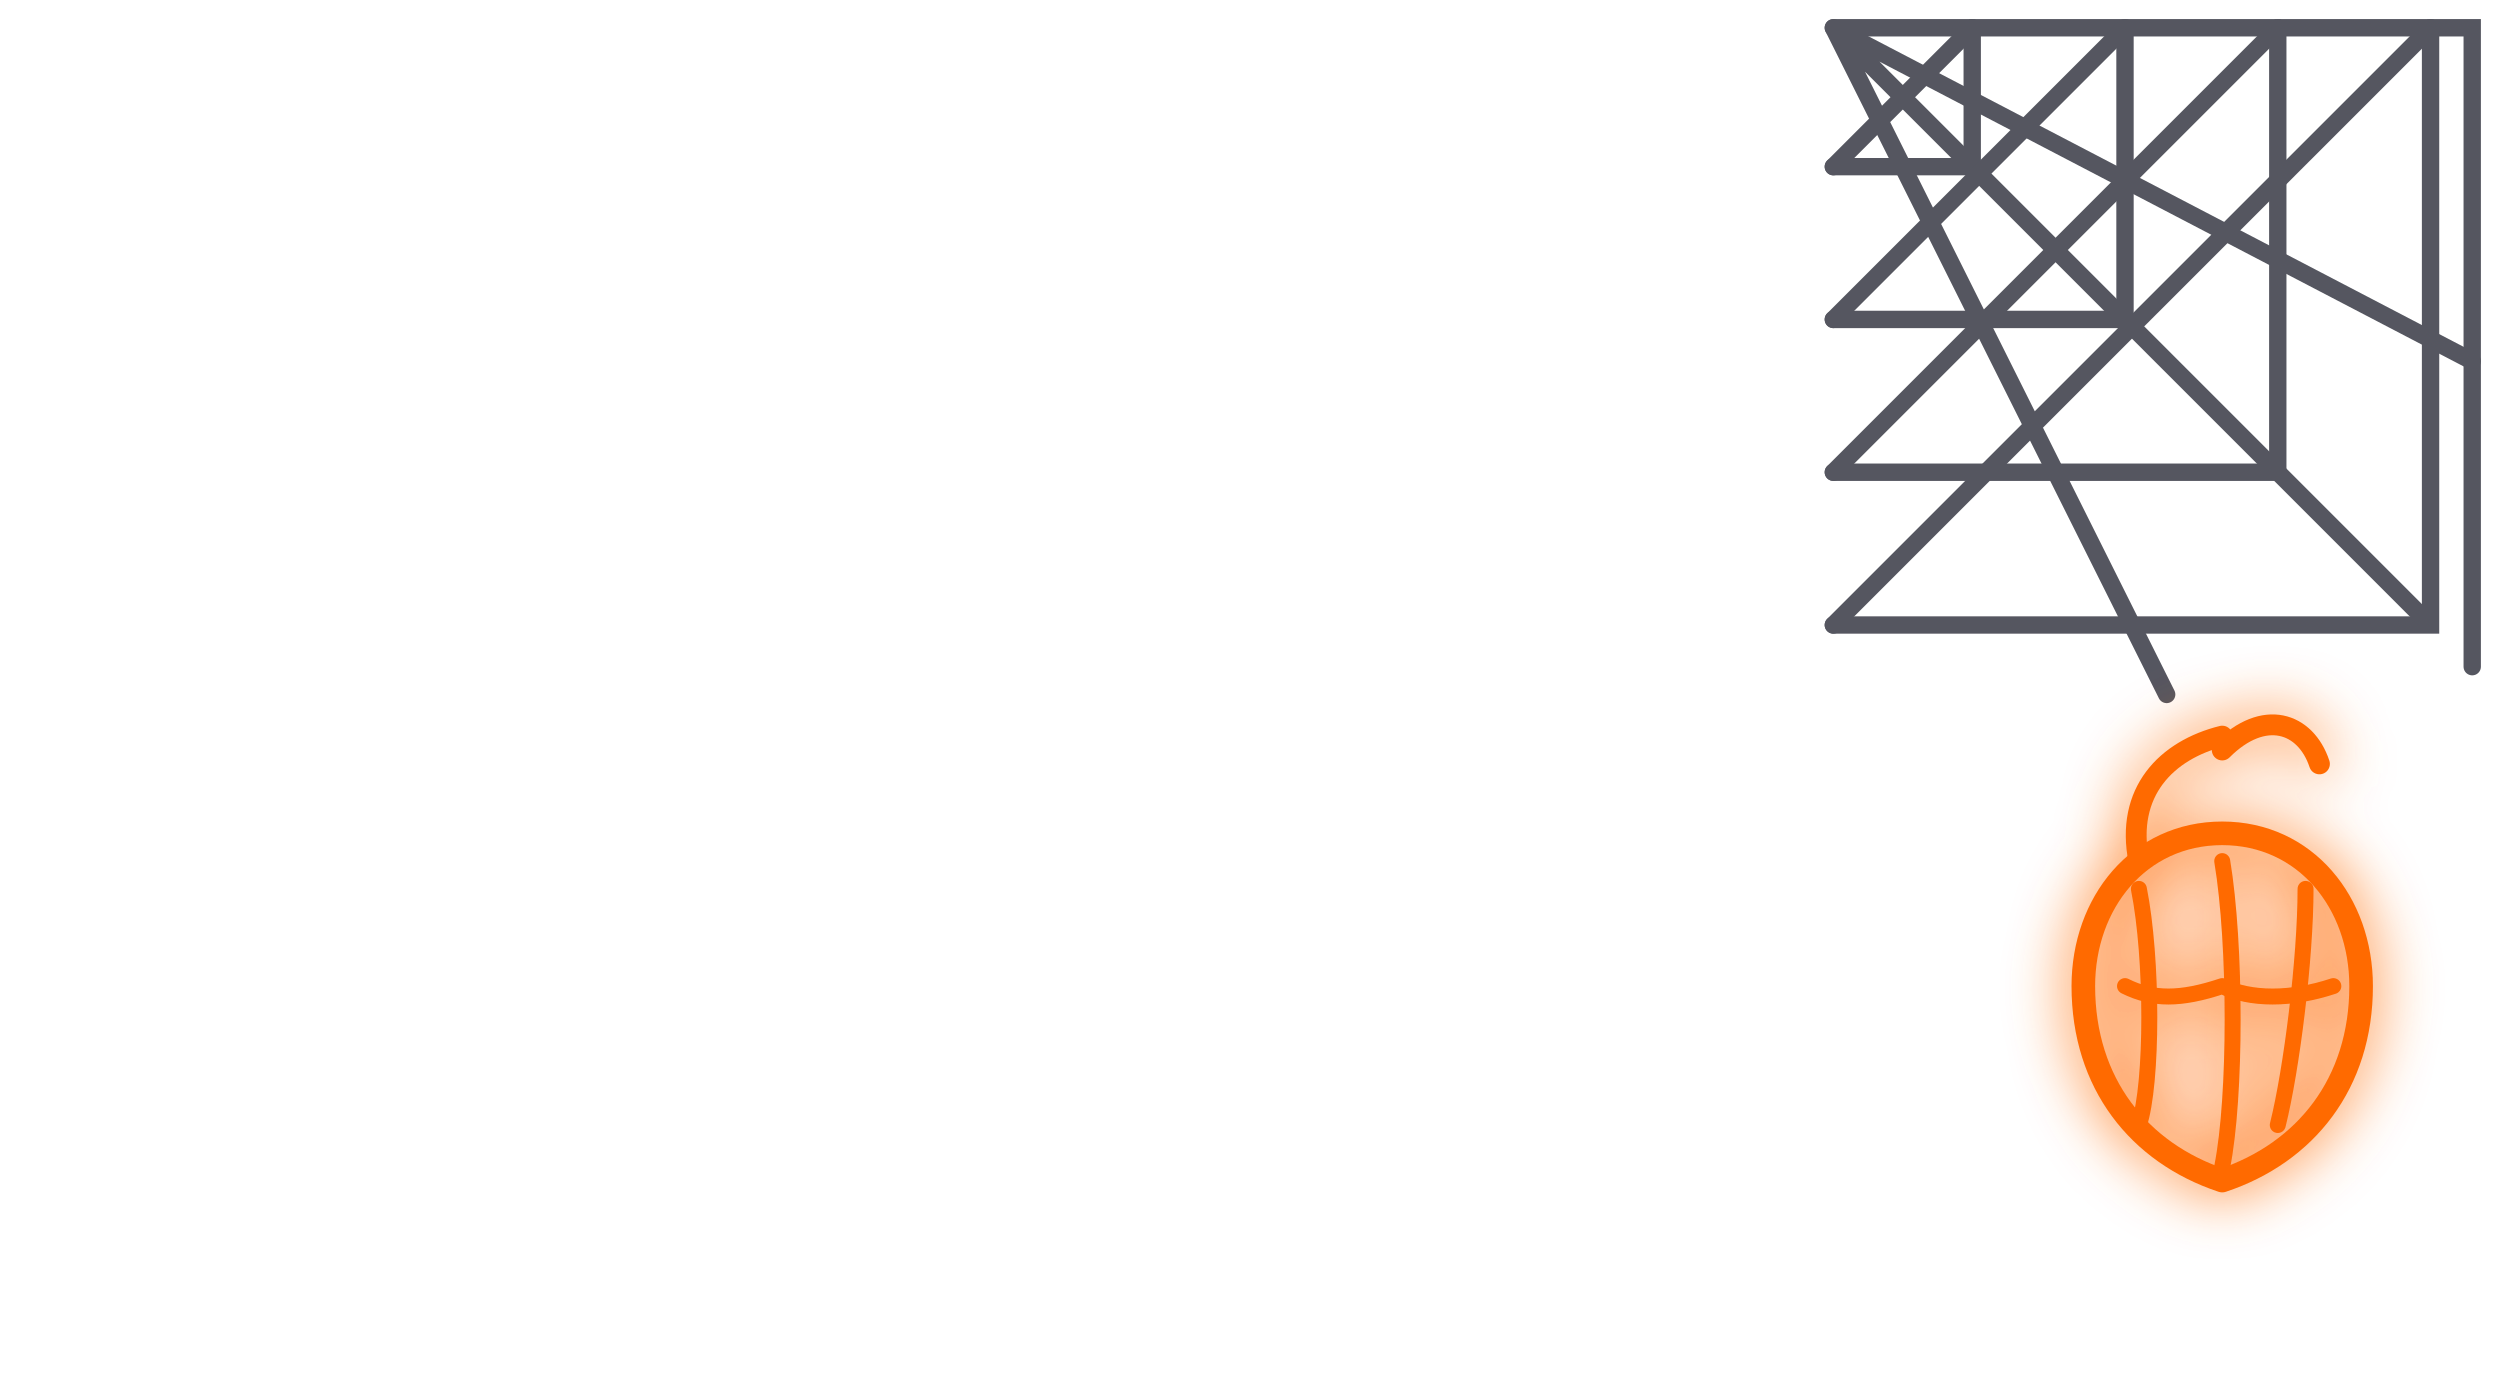
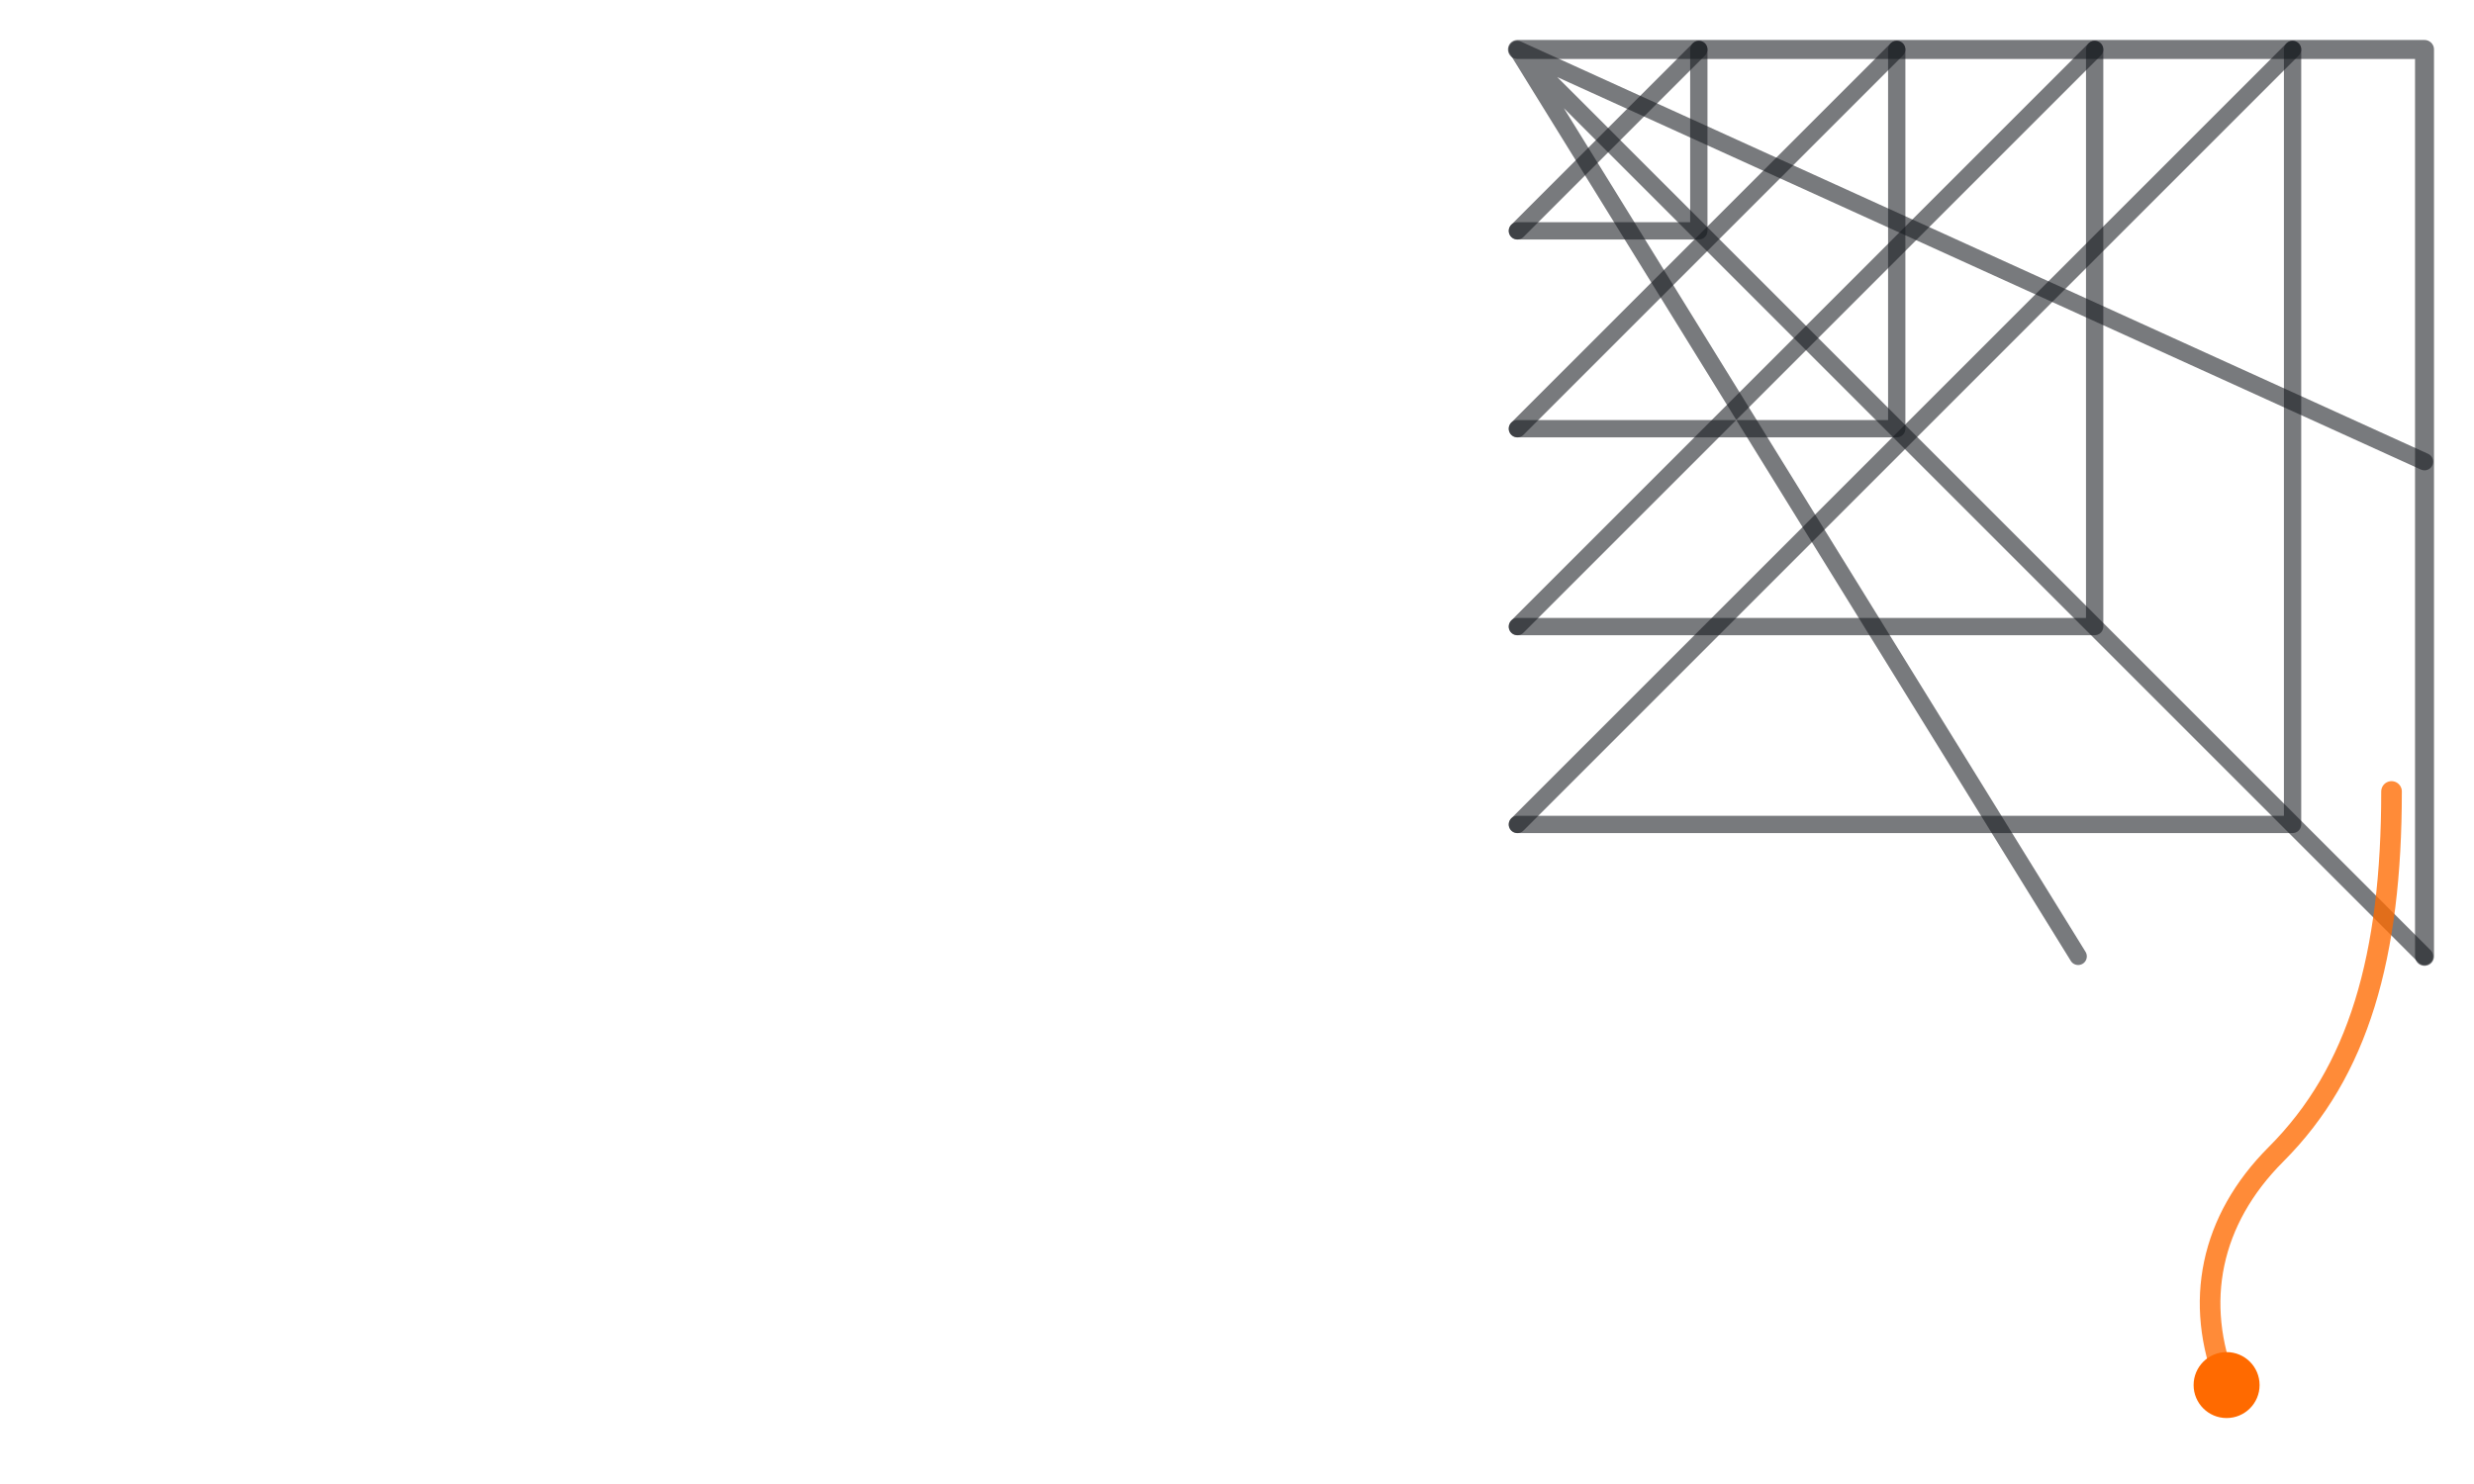
- <svg xmlns="http://www.w3.org/2000/svg" width="180" height="100" viewBox="0 0 180 100" fill="none">
-   <defs>
-     <filter id="orangeGlow" x="-60%" y="-60%" width="220%" height="220%">
-       <feGaussianBlur stdDeviation="2.2" result="blur" />
-       <feMerge>
-         <feMergeNode in="blur" />
-         <feMergeNode in="SourceGraphic" />
-       </feMerge>
-     </filter>
-   </defs>
-   <g stroke="#252733" stroke-width="1.25" stroke-linecap="round" opacity=".78">
-     <path d="M132 2H178V48" />
-     <path d="M132 2L174 44M132 2L156 50M132 2L178 26" />
-     <path d="M142 2V12H132M153 2V23H132M164 2V34H132M175 2V45H132" />
-     <path d="M132 12L142 2M132 23L153 2M132 34L164 2M132 45L175 2" />
+ <svg xmlns="http://www.w3.org/2000/svg" width="150" height="90" viewBox="0 0 150 90" fill="none">
+   <g stroke="#17191F" stroke-linecap="round" stroke-linejoin="round">
+     <path d="M92 3H147V58" stroke-width="1.15" opacity=".58" />
+     <path d="M92 3L147 58M92 3L126 58M92 3L147 28" stroke-width="1.05" opacity=".58" />
+     <path d="M103 3V14H92M115 3V26H92M127 3V38H92M139 3V50H92" stroke-width="1.05" opacity=".58" />
+     <path d="M92 14L103 3M92 26L115 3M92 38L127 3M92 50L139 3" stroke-width="1.05" opacity=".58" />
  </g>
-   <g filter="url(#orangeGlow)" stroke="#FF6A00" stroke-linecap="round" stroke-linejoin="round">
-     <path d="M154 62C153 57 156 54 160 53" stroke-width="1.5" />
-     <path d="M160 54C163 51 166 52 167 55" stroke-width="1.5" />
-     <path d="M150 71C150 65 154 60 160 60C166 60 170 65 170 71C170 78 166 83 160 85C154 83 150 78 150 71Z" fill="rgba(255,106,0,.10)" stroke-width="1.7" />
-     <path d="M154 64C155 69 155 78 154 81M160 62C161 68 161 79 160 84M166 64C166 69 165 77 164 81" stroke-width="1.15" />
-     <path d="M153 71C155 72 157 72 160 71C162 72 165 72 168 71" stroke-width="1.15" />
-   </g>
+   <path d="M145 48C145 58 143 65 138 70C134 74 133 79 135 84" stroke="#FF6A00" stroke-width="1.25" stroke-linecap="round" opacity=".78" />
+   <circle cx="135" cy="84" r="2" fill="#FF6A00" />
</svg>
